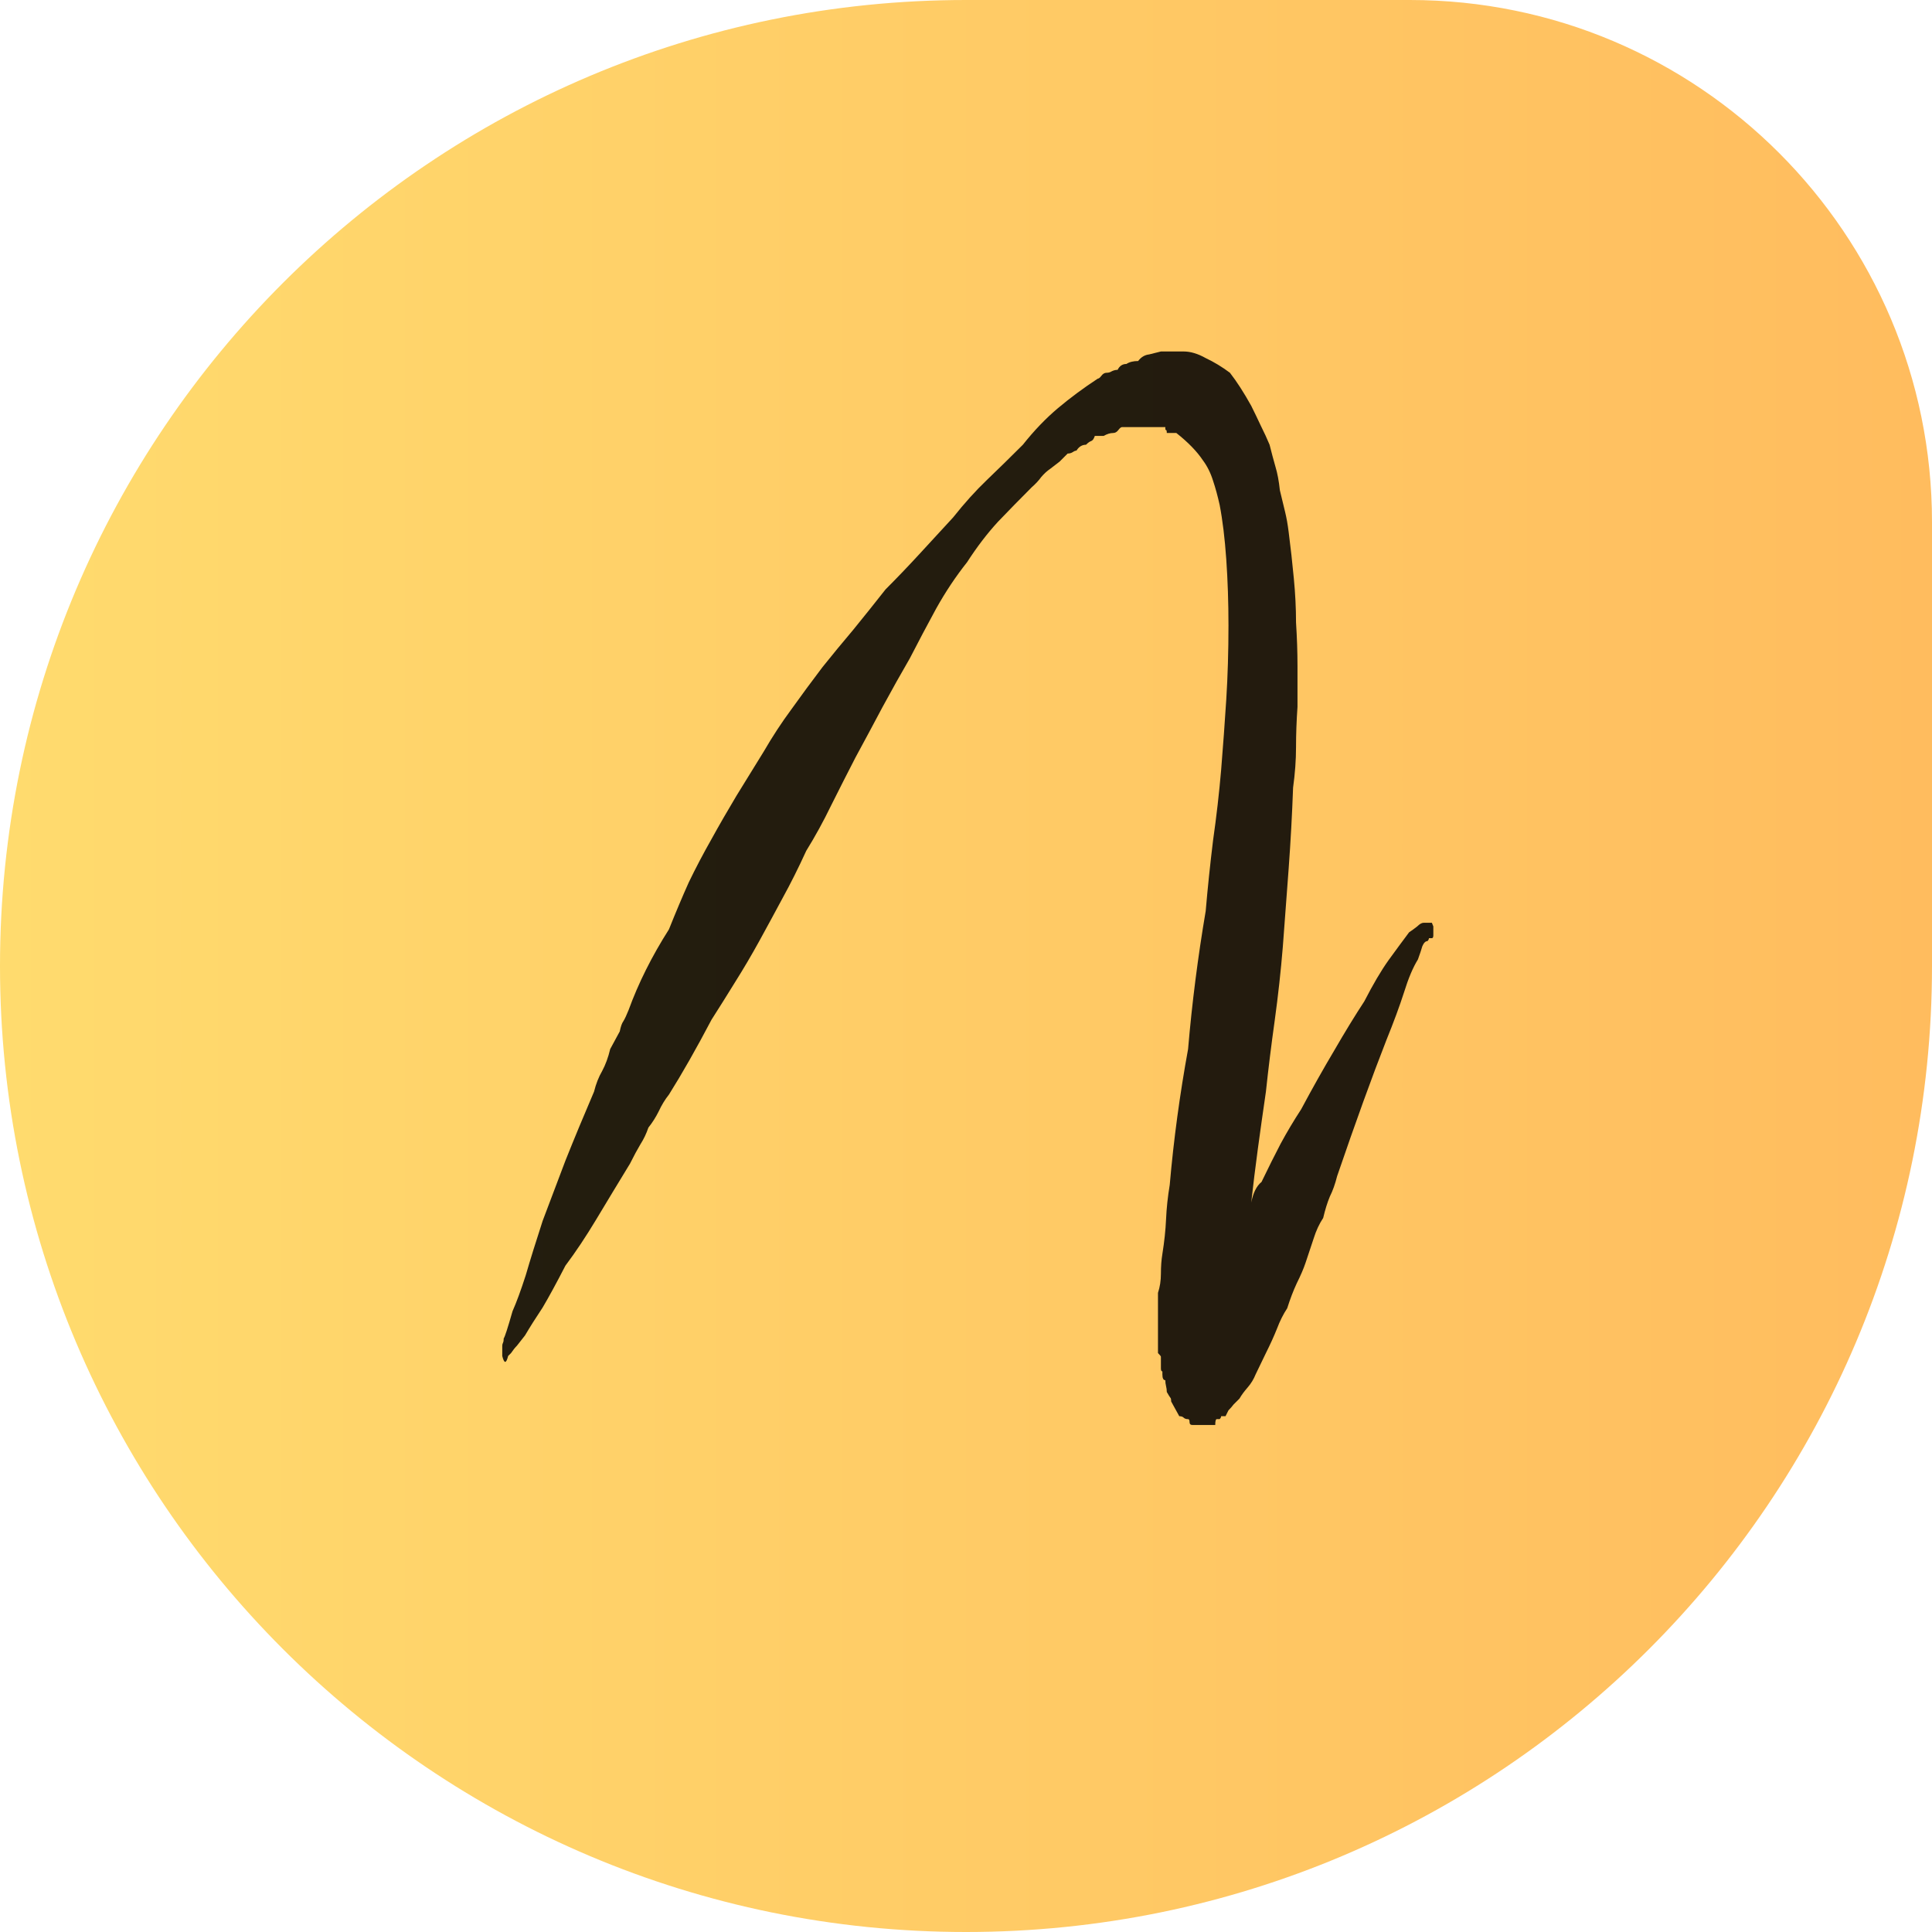
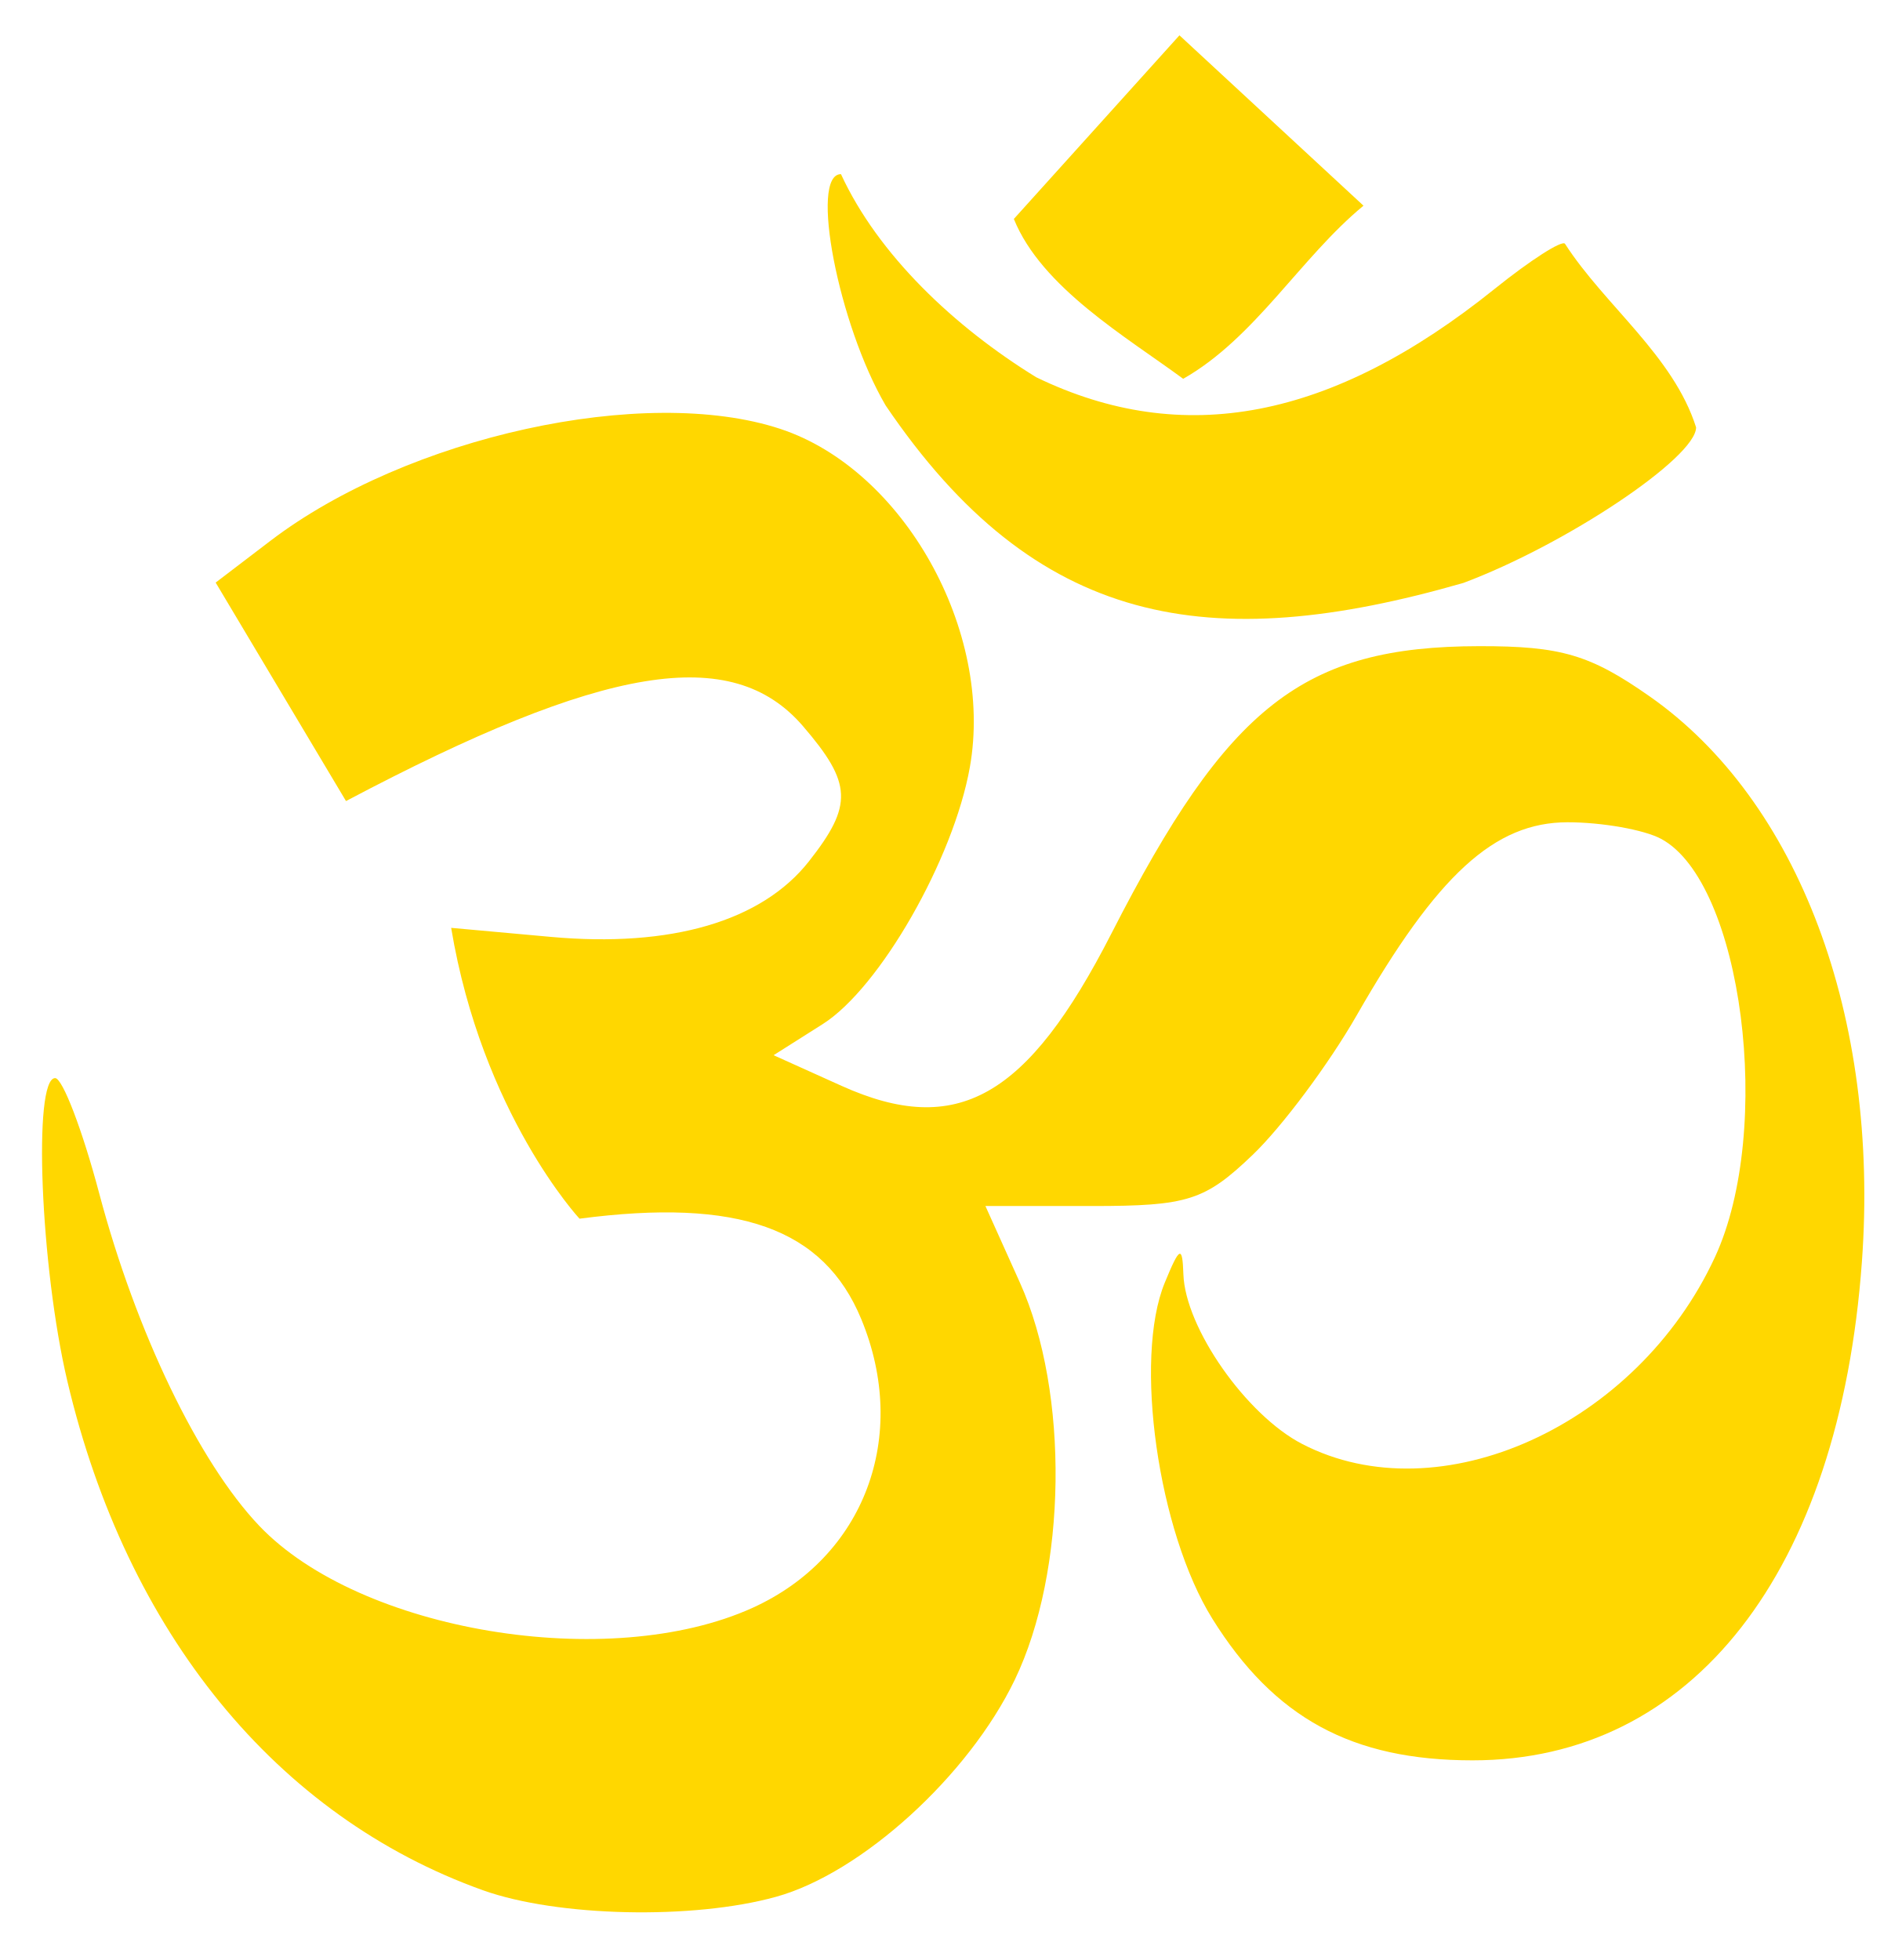
- <svg xmlns="http://www.w3.org/2000/svg" width="185" height="185" viewBox="0 0 185 185" fill="none">
-   <path d="M0 92.5C0 41.414 41.414 0 92.5 0H135C162.614 0 185 22.386 185 50V92.5C185 143.586 143.586 185 92.5 185V185C41.414 185 0 143.586 0 92.5V92.5Z" fill="url(#paint0_linear_13_13)" />
-   <path d="M137.109 88.359C137.109 88.359 137.156 88.477 137.25 88.711V88.992C137.25 89.18 137.25 89.367 137.25 89.555C137.25 89.742 137.203 89.836 137.109 89.836H136.828C136.828 89.93 136.781 90.023 136.688 90.117C136.5 90.117 136.336 90.281 136.195 90.609C136.102 90.938 135.961 91.359 135.773 91.875C135.305 92.625 134.859 93.68 134.438 95.039C134.016 96.352 133.453 97.875 132.75 99.609C131.391 103.078 129.82 107.414 128.039 112.617C127.852 113.367 127.617 114.023 127.336 114.586C127.102 115.148 126.891 115.828 126.703 116.625C126.328 117.188 126.023 117.844 125.789 118.594C125.555 119.297 125.297 120.07 125.016 120.914C124.828 121.477 124.547 122.133 124.172 122.883C123.844 123.586 123.539 124.383 123.258 125.273C122.883 125.836 122.555 126.492 122.273 127.242C121.992 127.945 121.641 128.719 121.219 129.562L120.234 131.602C120.047 132.07 119.789 132.492 119.461 132.867C119.133 133.242 118.875 133.594 118.688 133.922C118.5 134.109 118.312 134.297 118.125 134.484C117.984 134.672 117.82 134.859 117.633 135.047L117.352 135.609H116.93C116.93 135.703 116.883 135.797 116.789 135.891H116.508C116.414 135.891 116.367 136.078 116.367 136.453H116.086H115.945H115.664H115.453H115.172H114.75H114.609H114.188C114 136.453 113.906 136.359 113.906 136.172C113.906 135.984 113.859 135.891 113.766 135.891C113.578 135.891 113.438 135.844 113.344 135.75C113.25 135.656 113.109 135.609 112.922 135.609L112.148 134.203C112.148 134.016 112.125 133.898 112.078 133.852C112.031 133.805 111.914 133.617 111.727 133.289C111.727 133.102 111.703 132.914 111.656 132.727C111.609 132.539 111.586 132.352 111.586 132.164C111.398 132.164 111.305 131.977 111.305 131.602V131.32C111.211 131.32 111.164 131.227 111.164 131.039V130.758C111.164 130.289 111.164 130.008 111.164 129.914C111.164 129.867 111.07 129.75 110.883 129.562V129V128.719V125.555V123.797C111.07 123.234 111.164 122.625 111.164 121.969C111.164 121.266 111.211 120.633 111.305 120.07C111.492 118.898 111.609 117.797 111.656 116.766C111.703 115.688 111.82 114.586 112.008 113.461C112.383 109.148 112.969 104.812 113.766 100.453C113.953 98.25 114.188 96.047 114.469 93.844C114.75 91.641 115.078 89.438 115.453 87.234C115.641 85.031 115.875 82.781 116.156 80.484C116.484 78.188 116.742 75.938 116.93 73.734C117.117 71.438 117.281 69.188 117.422 66.984C117.562 64.734 117.633 62.367 117.633 59.883C117.633 57.68 117.562 55.57 117.422 53.555C117.281 51.539 117.07 49.805 116.789 48.352C116.602 47.508 116.391 46.734 116.156 46.031C115.922 45.281 115.594 44.625 115.172 44.062C114.609 43.219 113.766 42.352 112.641 41.461H111.727C111.727 41.273 111.703 41.18 111.656 41.18C111.609 41.18 111.586 41.133 111.586 41.039V40.898H111.164H110.32H109.406H108.562H107.438C107.344 40.898 107.227 40.992 107.086 41.18C106.945 41.367 106.781 41.461 106.594 41.461C106.312 41.461 106.008 41.555 105.68 41.742H104.836C104.742 42.023 104.625 42.188 104.484 42.234C104.344 42.281 104.18 42.398 103.992 42.586C103.617 42.586 103.312 42.773 103.078 43.148C102.984 43.148 102.867 43.195 102.727 43.289C102.586 43.383 102.422 43.43 102.234 43.43C101.953 43.711 101.695 43.969 101.461 44.203C101.227 44.391 100.922 44.625 100.547 44.906C100.266 45.094 99.984 45.352 99.703 45.68C99.469 46.008 99.164 46.336 98.789 46.664C97.711 47.742 96.633 48.844 95.555 49.969C94.523 51.094 93.539 52.383 92.602 53.836C91.523 55.195 90.539 56.672 89.648 58.266C88.805 59.812 87.961 61.406 87.117 63.047C86.273 64.5 85.406 66.047 84.516 67.688C83.672 69.281 82.805 70.898 81.914 72.539C81.164 73.992 80.391 75.516 79.594 77.109C78.844 78.656 78.047 80.109 77.203 81.469C76.453 83.109 75.703 84.609 74.953 85.969C74.25 87.281 73.5 88.664 72.703 90.117C71.953 91.477 71.18 92.789 70.383 94.055C69.633 95.273 68.883 96.469 68.133 97.641C66.68 100.406 65.32 102.797 64.055 104.812C63.68 105.281 63.352 105.82 63.07 106.43C62.789 106.992 62.461 107.508 62.086 107.977C61.898 108.539 61.641 109.078 61.312 109.594C61.031 110.062 60.703 110.672 60.328 111.422C59.156 113.344 58.078 115.125 57.094 116.766C56.109 118.406 55.125 119.883 54.141 121.195C53.297 122.836 52.57 124.172 51.961 125.203C51.305 126.188 50.742 127.078 50.273 127.875C49.898 128.344 49.641 128.672 49.5 128.859C49.312 129.047 49.125 129.281 48.938 129.562L48.656 129.844C48.469 130.594 48.281 130.594 48.094 129.844V129V128.859C48.094 128.766 48.117 128.672 48.164 128.578C48.211 128.484 48.234 128.344 48.234 128.156C48.328 128.062 48.609 127.195 49.078 125.555C49.453 124.711 49.875 123.562 50.344 122.109C50.766 120.656 51.305 118.922 51.961 116.906C52.617 115.172 53.344 113.25 54.141 111.141C54.984 109.031 55.898 106.828 56.883 104.531C57.07 103.781 57.328 103.125 57.656 102.562C57.984 101.953 58.242 101.25 58.43 100.453L59.344 98.766C59.438 98.297 59.555 97.969 59.695 97.781C59.836 97.547 60 97.195 60.188 96.727C61.125 94.148 62.414 91.57 64.055 88.992C64.711 87.352 65.344 85.852 65.953 84.492C66.609 83.133 67.336 81.75 68.133 80.344C68.883 78.984 69.68 77.602 70.523 76.195C71.414 74.742 72.281 73.336 73.125 71.977C73.969 70.523 74.859 69.164 75.797 67.898C76.734 66.586 77.719 65.25 78.75 63.891C79.688 62.719 80.672 61.523 81.703 60.305C82.734 59.039 83.766 57.75 84.797 56.438C85.875 55.359 86.953 54.234 88.031 53.062C89.156 51.844 90.234 50.672 91.266 49.547C92.344 48.188 93.422 46.992 94.5 45.961C95.625 44.883 96.773 43.758 97.945 42.586C99.023 41.227 100.148 40.055 101.32 39.07C102.492 38.086 103.758 37.148 105.117 36.258C105.211 36.258 105.328 36.164 105.469 35.977C105.609 35.789 105.773 35.695 105.961 35.695C106.148 35.695 106.312 35.648 106.453 35.555C106.641 35.461 106.828 35.414 107.016 35.414C107.203 35.039 107.484 34.852 107.859 34.852C108.141 34.664 108.516 34.57 108.984 34.57C109.266 34.195 109.617 33.984 110.039 33.938L111.164 33.656H111.305H111.586H112.008H113.344C114 33.656 114.703 33.867 115.453 34.289C116.25 34.664 117.023 35.133 117.773 35.695C118.43 36.539 119.109 37.594 119.812 38.859C120.094 39.422 120.398 40.055 120.727 40.758C121.055 41.414 121.336 42.023 121.57 42.586C121.758 43.336 121.945 44.039 122.133 44.695C122.32 45.305 122.461 46.055 122.555 46.945C122.742 47.695 122.906 48.375 123.047 48.984C123.188 49.547 123.305 50.203 123.398 50.953C123.586 52.406 123.75 53.883 123.891 55.383C124.031 56.836 124.102 58.242 124.102 59.602C124.195 61.055 124.242 62.438 124.242 63.75C124.242 65.016 124.242 66.328 124.242 67.688C124.148 69.047 124.102 70.336 124.102 71.555C124.102 72.773 124.008 74.062 123.82 75.422C123.727 78 123.586 80.578 123.398 83.156C123.211 85.688 123.023 88.195 122.836 90.68C122.648 92.977 122.391 95.32 122.062 97.711C121.734 100.055 121.453 102.328 121.219 104.531C120.938 106.453 120.68 108.281 120.445 110.016C120.211 111.75 120 113.461 119.812 115.148C120 114.211 120.328 113.555 120.797 113.18C121.453 111.82 122.062 110.602 122.625 109.523C123.234 108.398 123.891 107.297 124.594 106.219C125.672 104.203 126.727 102.328 127.758 100.594C128.789 98.812 129.75 97.242 130.641 95.883C131.484 94.242 132.258 92.93 132.961 91.945C133.711 90.914 134.367 90.023 134.93 89.273C135.211 89.086 135.469 88.898 135.703 88.711C135.938 88.477 136.148 88.359 136.336 88.359H136.688H136.828H137.109ZM115.031 122.672H114.75H115.031ZM114.75 122.672H114.609H114.75Z" fill="black" fill-opacity="0.86" />
-   <defs>
-     <linearGradient id="paint0_linear_13_13" x1="0" y1="92" x2="185" y2="92" gradientUnits="userSpaceOnUse">
-       <stop stop-color="#FFDB6E" />
-       <stop offset="1" stop-color="#FFBC5E" />
-     </linearGradient>
-   </defs>
+ <svg xmlns="http://www.w3.org/2000/svg" version="1.0" width="356" height="367">
+   <path d="M 90.457,353.95 C 51.797,340.135 23.727,305.758 12.612,258.618 C 7.568,237.223 6.142,201.87 10.324,201.87 C 11.713,201.87 15.423,211.571 18.569,223.427 C 25.453,249.372 37.194,273.769 48.536,285.694 C 67.375,305.502 114.036,313.26 140.921,301.054 C 161.864,291.545 170.357,268.946 161.25,246.959 C 154.212,229.969 138.247,224.288 108.508,228.192 C 108.508,228.192 90.283,208.574 84.476,173.735 L 103.157,175.429 C 125.657,177.47 142.645,172.496 151.462,161.287 C 159.748,150.754 159.569,146.68 150.348,135.962 C 137.044,120.494 113.155,124.412 64.787,149.995 L 40.382,109.085 L 50.613,101.281 C 76.253,81.724 120.774,71.947 146.11,80.309 C 169.188,87.926 186.127,118.148 181.602,143.633 C 178.543,160.863 164.728,184.995 154.054,191.753 L 144.849,197.582 L 157.564,203.315 C 179.17,213.058 192.361,205.61 208.12,174.768 C 229.929,132.087 244.075,121.038 276.967,120.991 C 292.282,120.968 297.733,122.575 308.903,130.403 C 336.782,149.94 351.962,190.397 348.628,236.273 C 344.405,294.374 316.884,329.616 275.734,329.616 C 253.151,329.616 238.595,321.695 227.007,303.102 C 216.83,286.769 212.243,254.423 218.088,240.194 C 220.892,233.367 221.399,233.136 221.582,238.597 C 221.919,248.637 233.342,264.955 243.828,270.378 C 269.558,283.684 306.495,266.967 321.108,235.403 C 332.203,211.439 326.251,165.217 311.021,157.066 C 307.835,155.36 299.961,153.965 293.524,153.965 C 279.842,153.965 269.097,163.802 254.033,190.118 C 248.824,199.216 240.059,210.972 234.555,216.241 C 225.611,224.803 222.418,225.822 204.531,225.822 L 184.514,225.822 L 190.984,240.194 C 200.245,260.764 199.807,294.187 190.01,314.533 C 181.353,332.513 161.336,350.715 145.334,355.16 C 129.756,359.488 104.388,358.928 90.457,353.95 z M 165.834,75.924 C 156.979,60.814 151.53,32.606 157.465,32.606 C 164.438,47.732 178.73,61.227 194.034,70.643 C 221.521,83.949 249.393,78.579 279.842,54.108 C 286.546,48.721 292.482,44.913 293.034,45.646 C 300.47,57.184 313.331,66.613 317.582,80.021 C 317.582,85.679 293.229,101.96 274.012,109.15 C 226.383,122.871 193.966,117.443 165.834,75.924 z M 189.836,40.997 L 220.845,6.614 L 255.306,38.514 C 243.519,48.223 235.01,63.289 221.544,70.93 C 210.904,63.086 195.023,53.838 189.836,40.997 z " style="fill:#FFD700" />
</svg>
